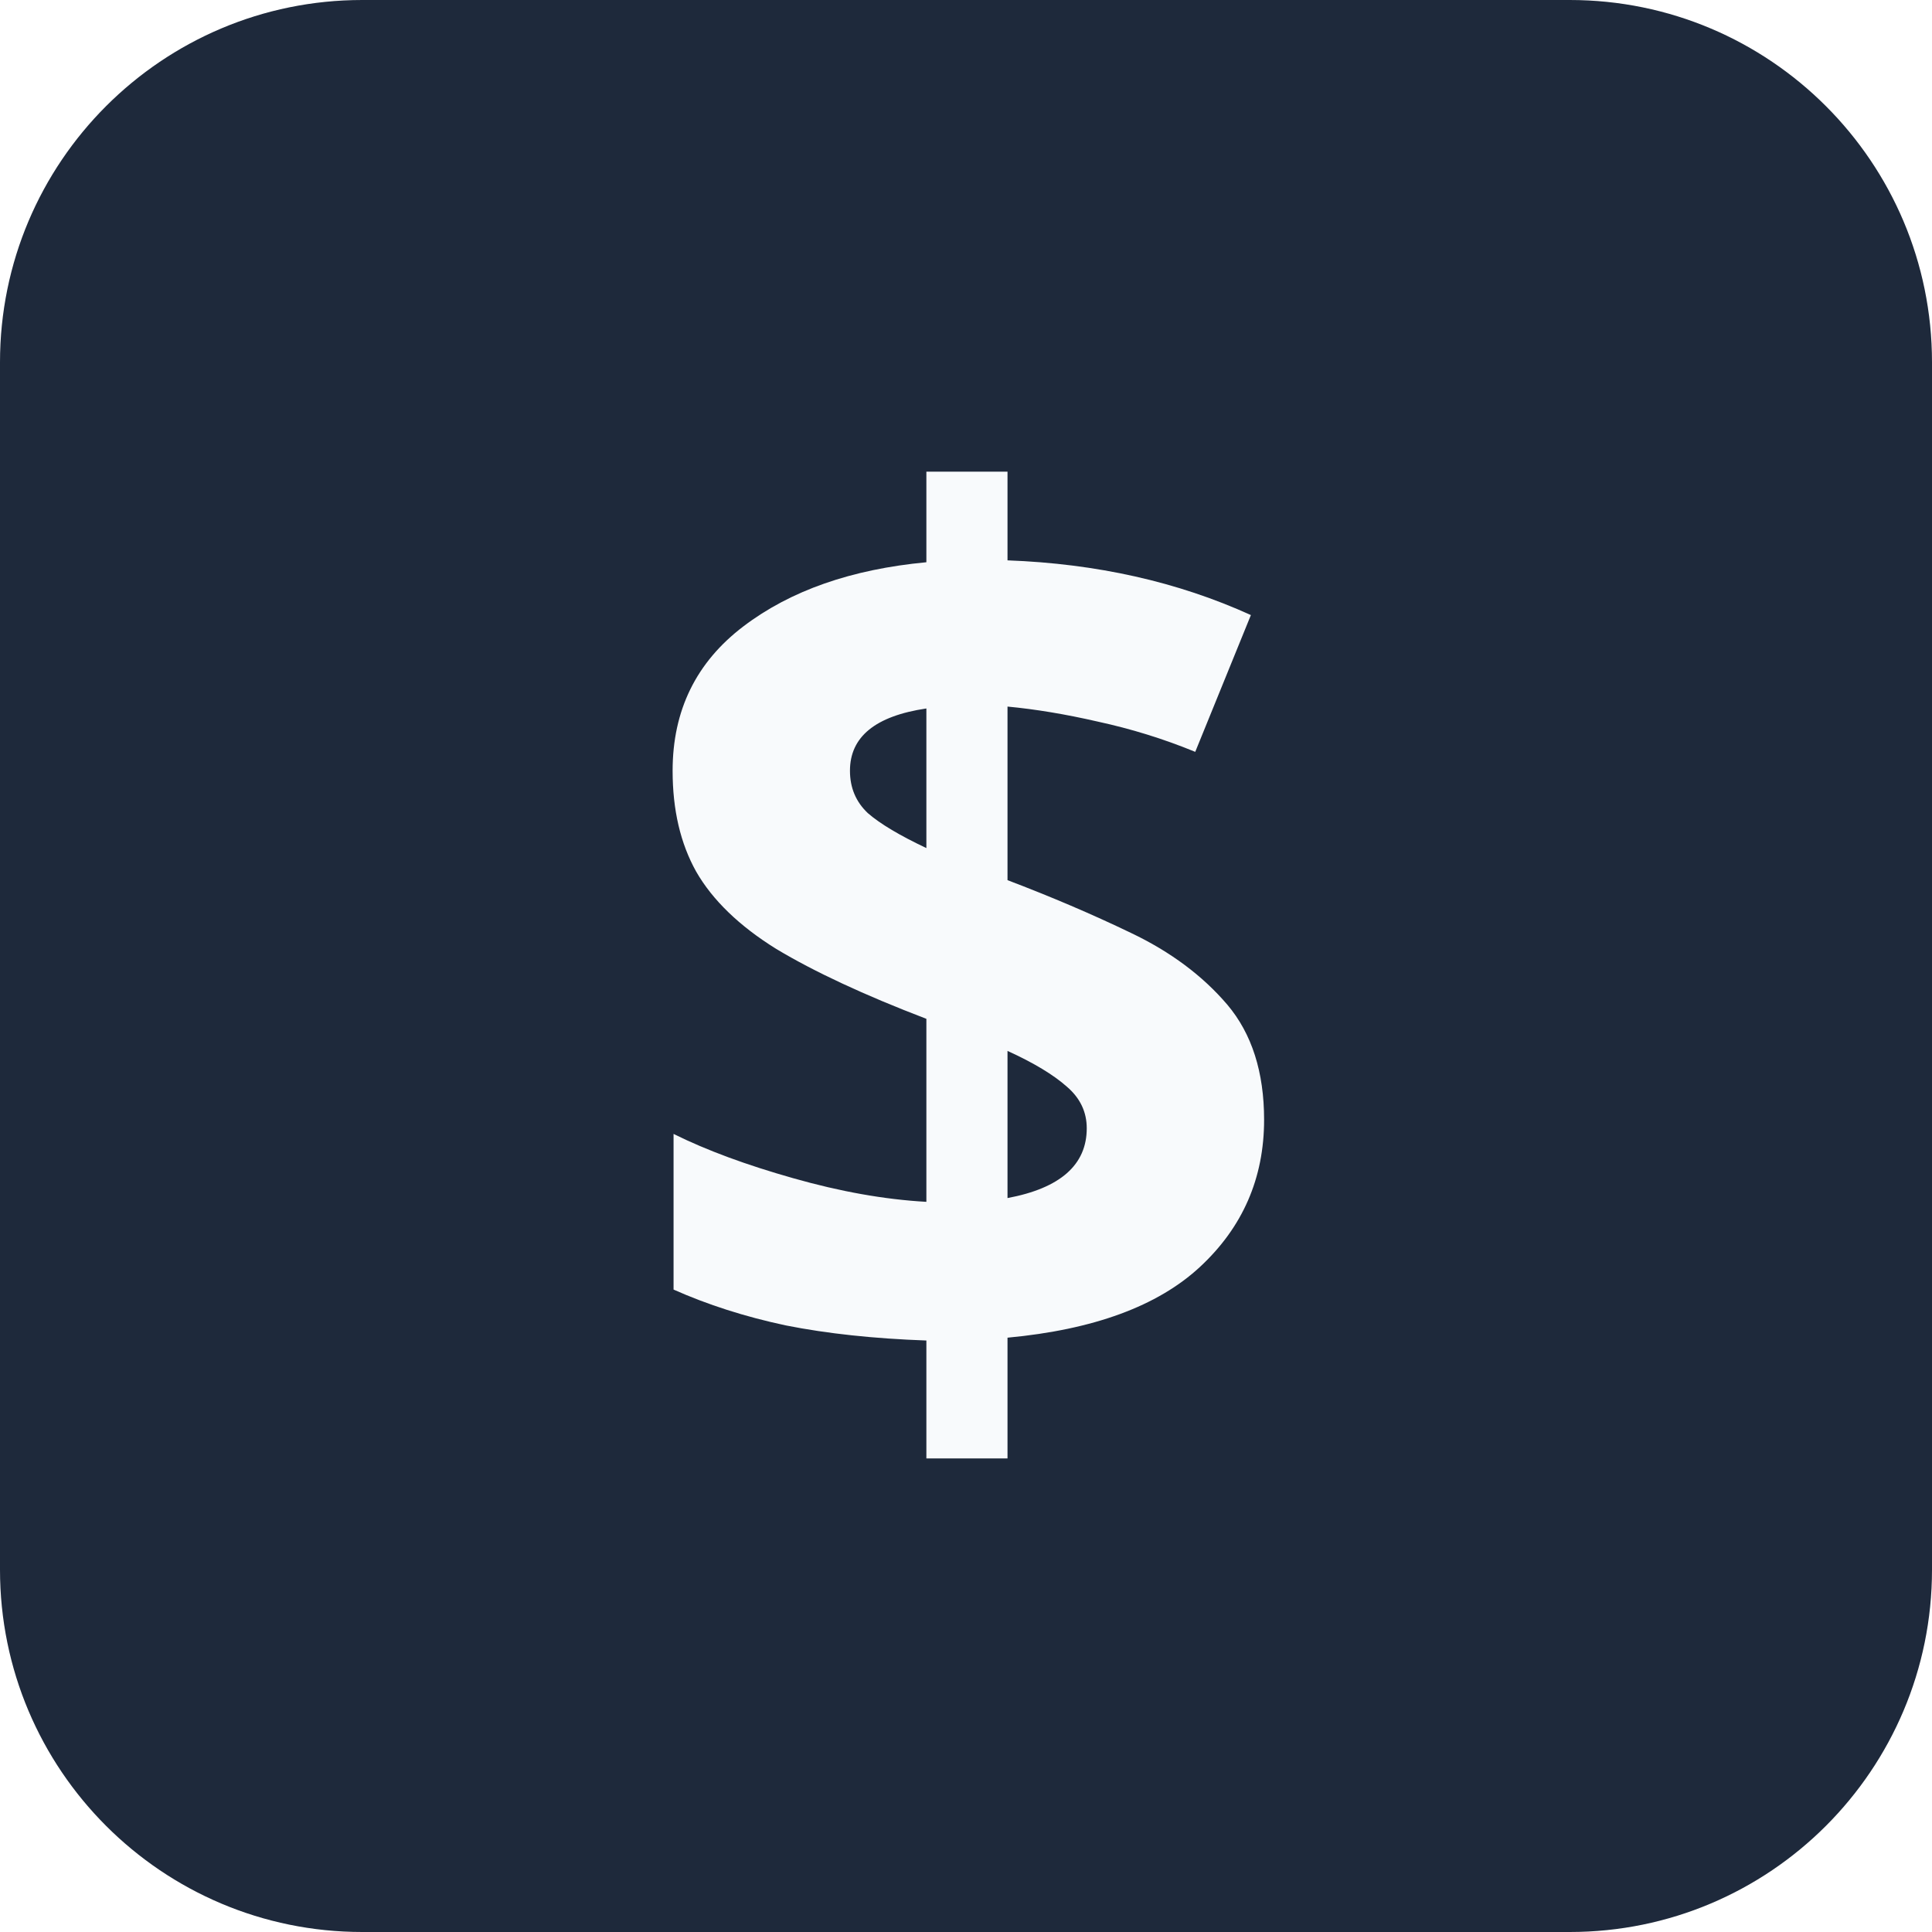
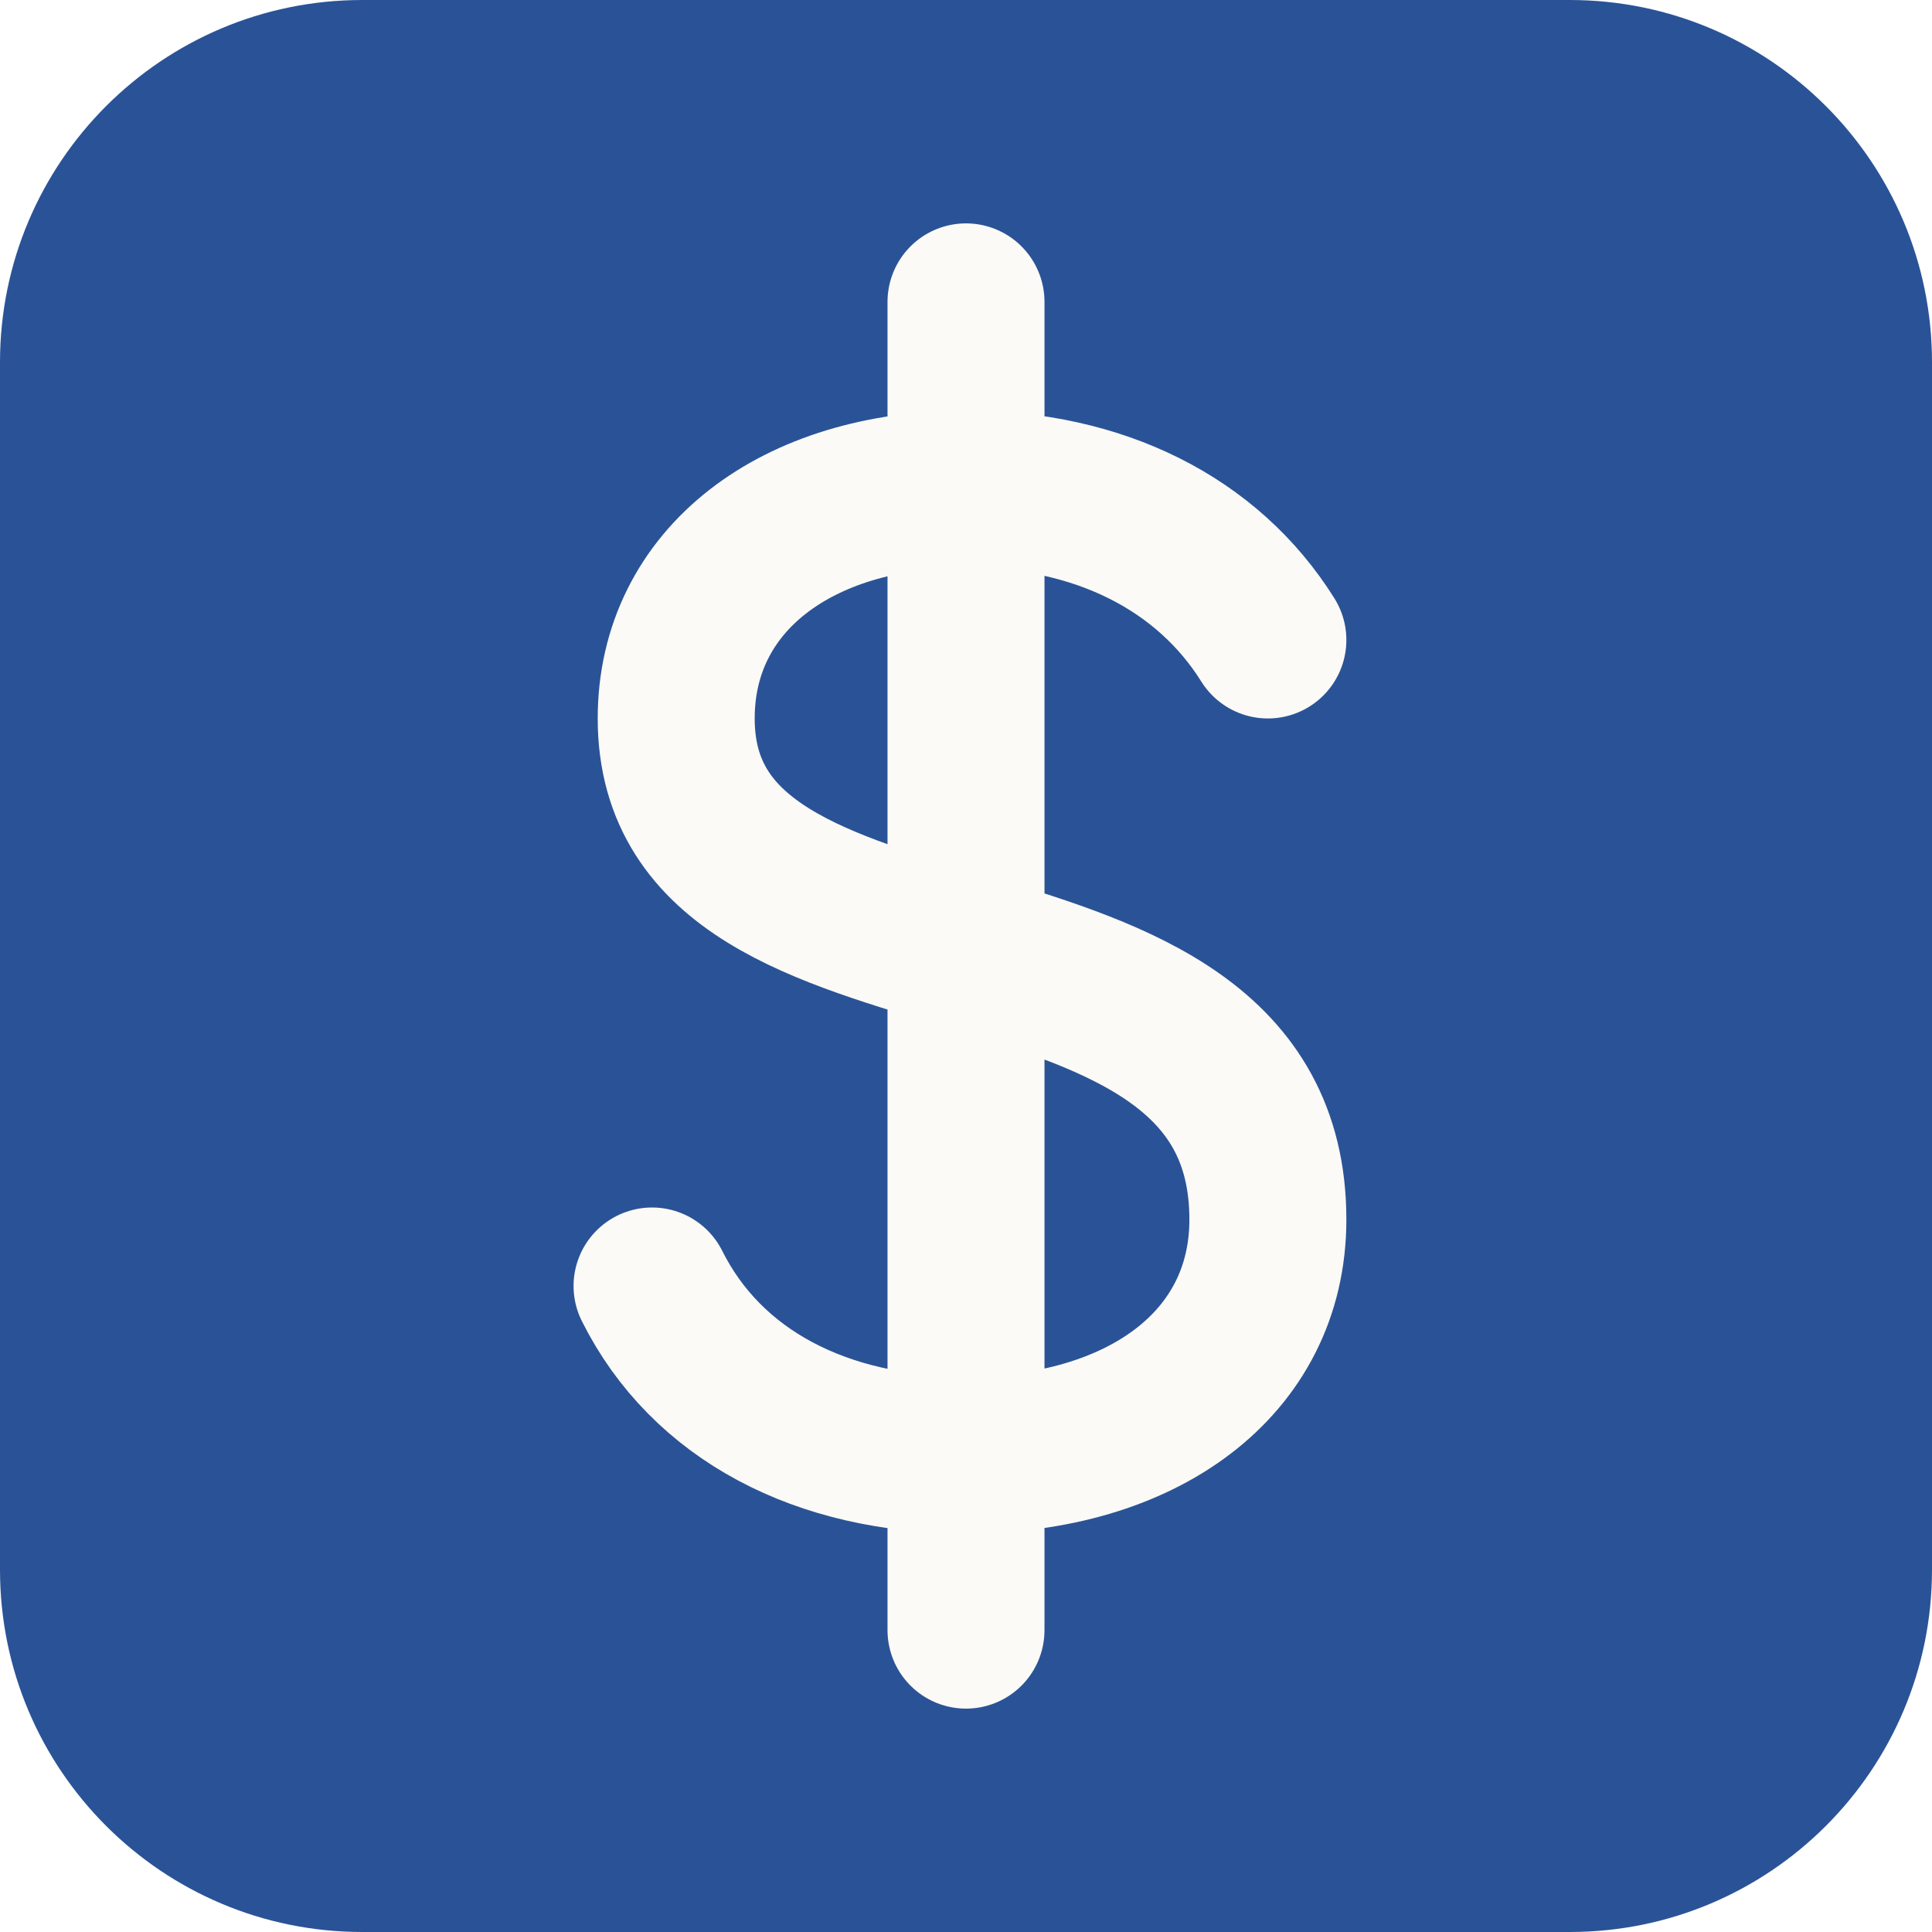
<svg xmlns="http://www.w3.org/2000/svg" viewBox="0 0 32 32">
-   <rect width="32" height="32" rx="6" fill="#1e293b" />
-   <text x="16" y="23" font-family="system-ui,sans-serif" font-size="20" font-weight="700" fill="#f8fafc" text-anchor="middle">$</text>
+   <rect width="32" height="32" rx="6" fill="#2a5397" />
+   <path d="M21 10.6c-1-1.6-2.8-2.5-5-2.5-2.8 0-4.8 1.5-4.8 3.8 0 5 9.8 2.6 9.8 8.3 0 2.4-2.1 3.9-5 3.9-2.4 0-4.3-1-5.2-2.8M16 5v22" fill="none" stroke="#fcfaf6" stroke-width="2.6" stroke-linecap="round" />
</svg>
